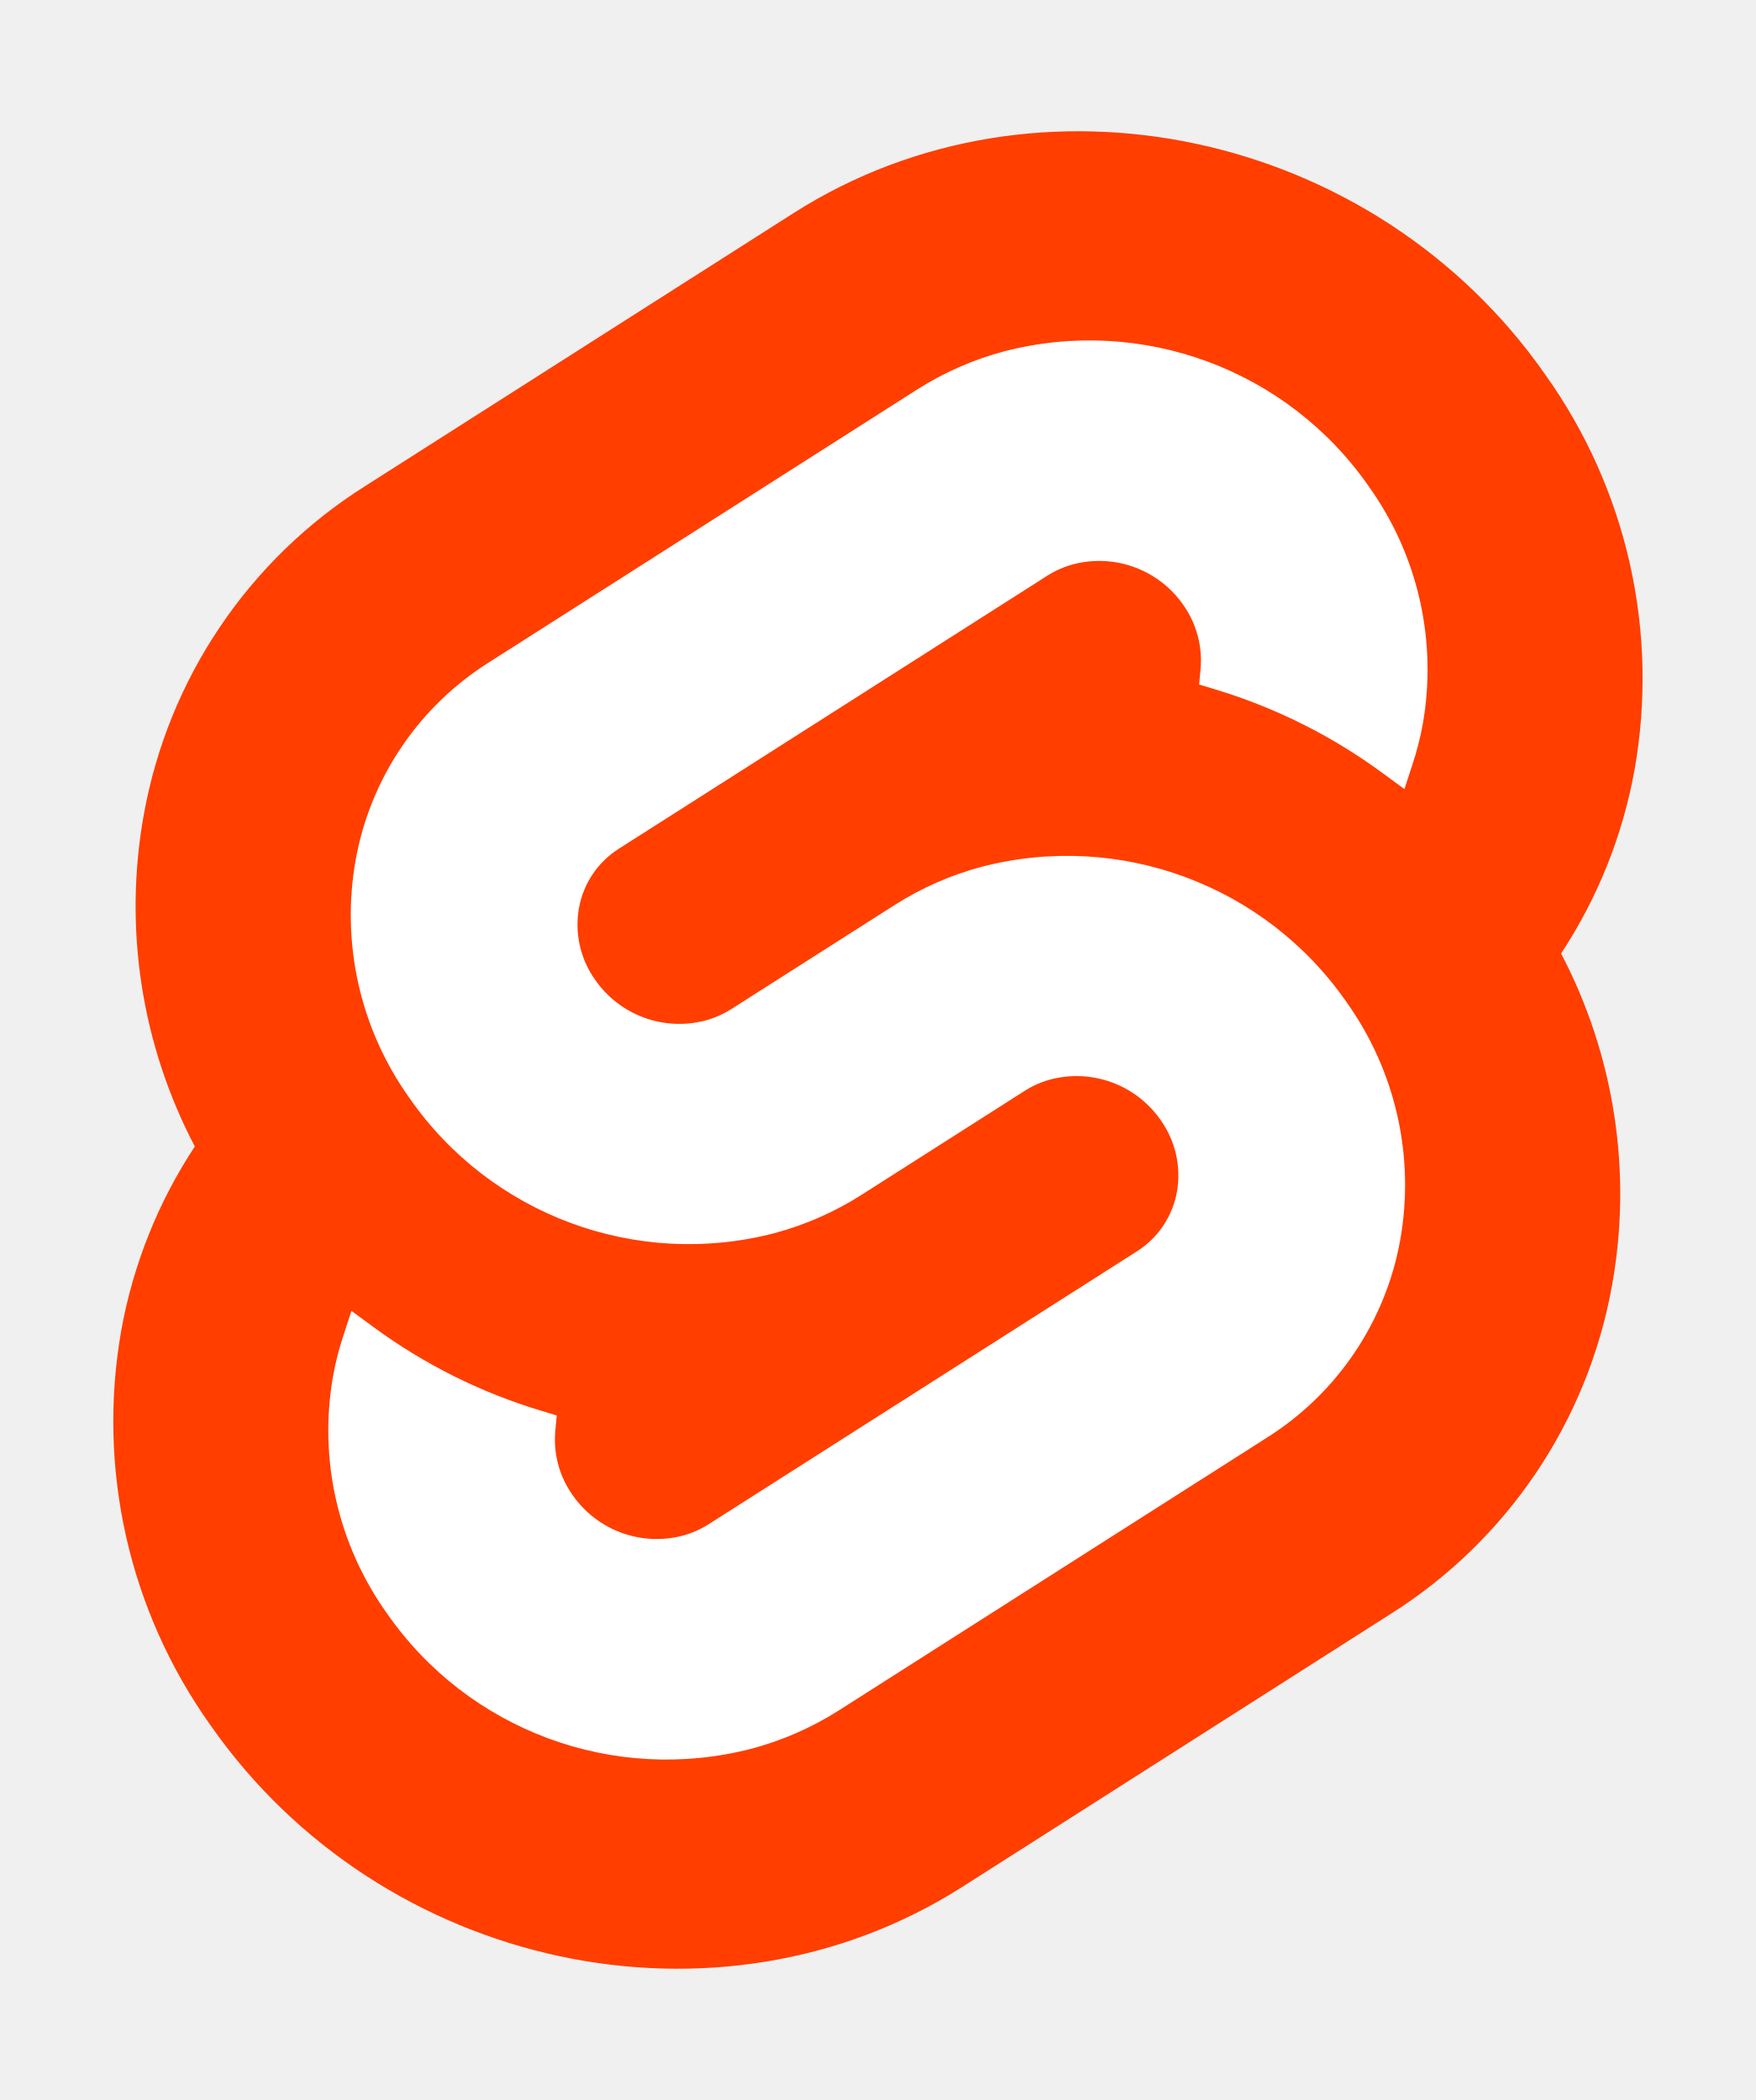
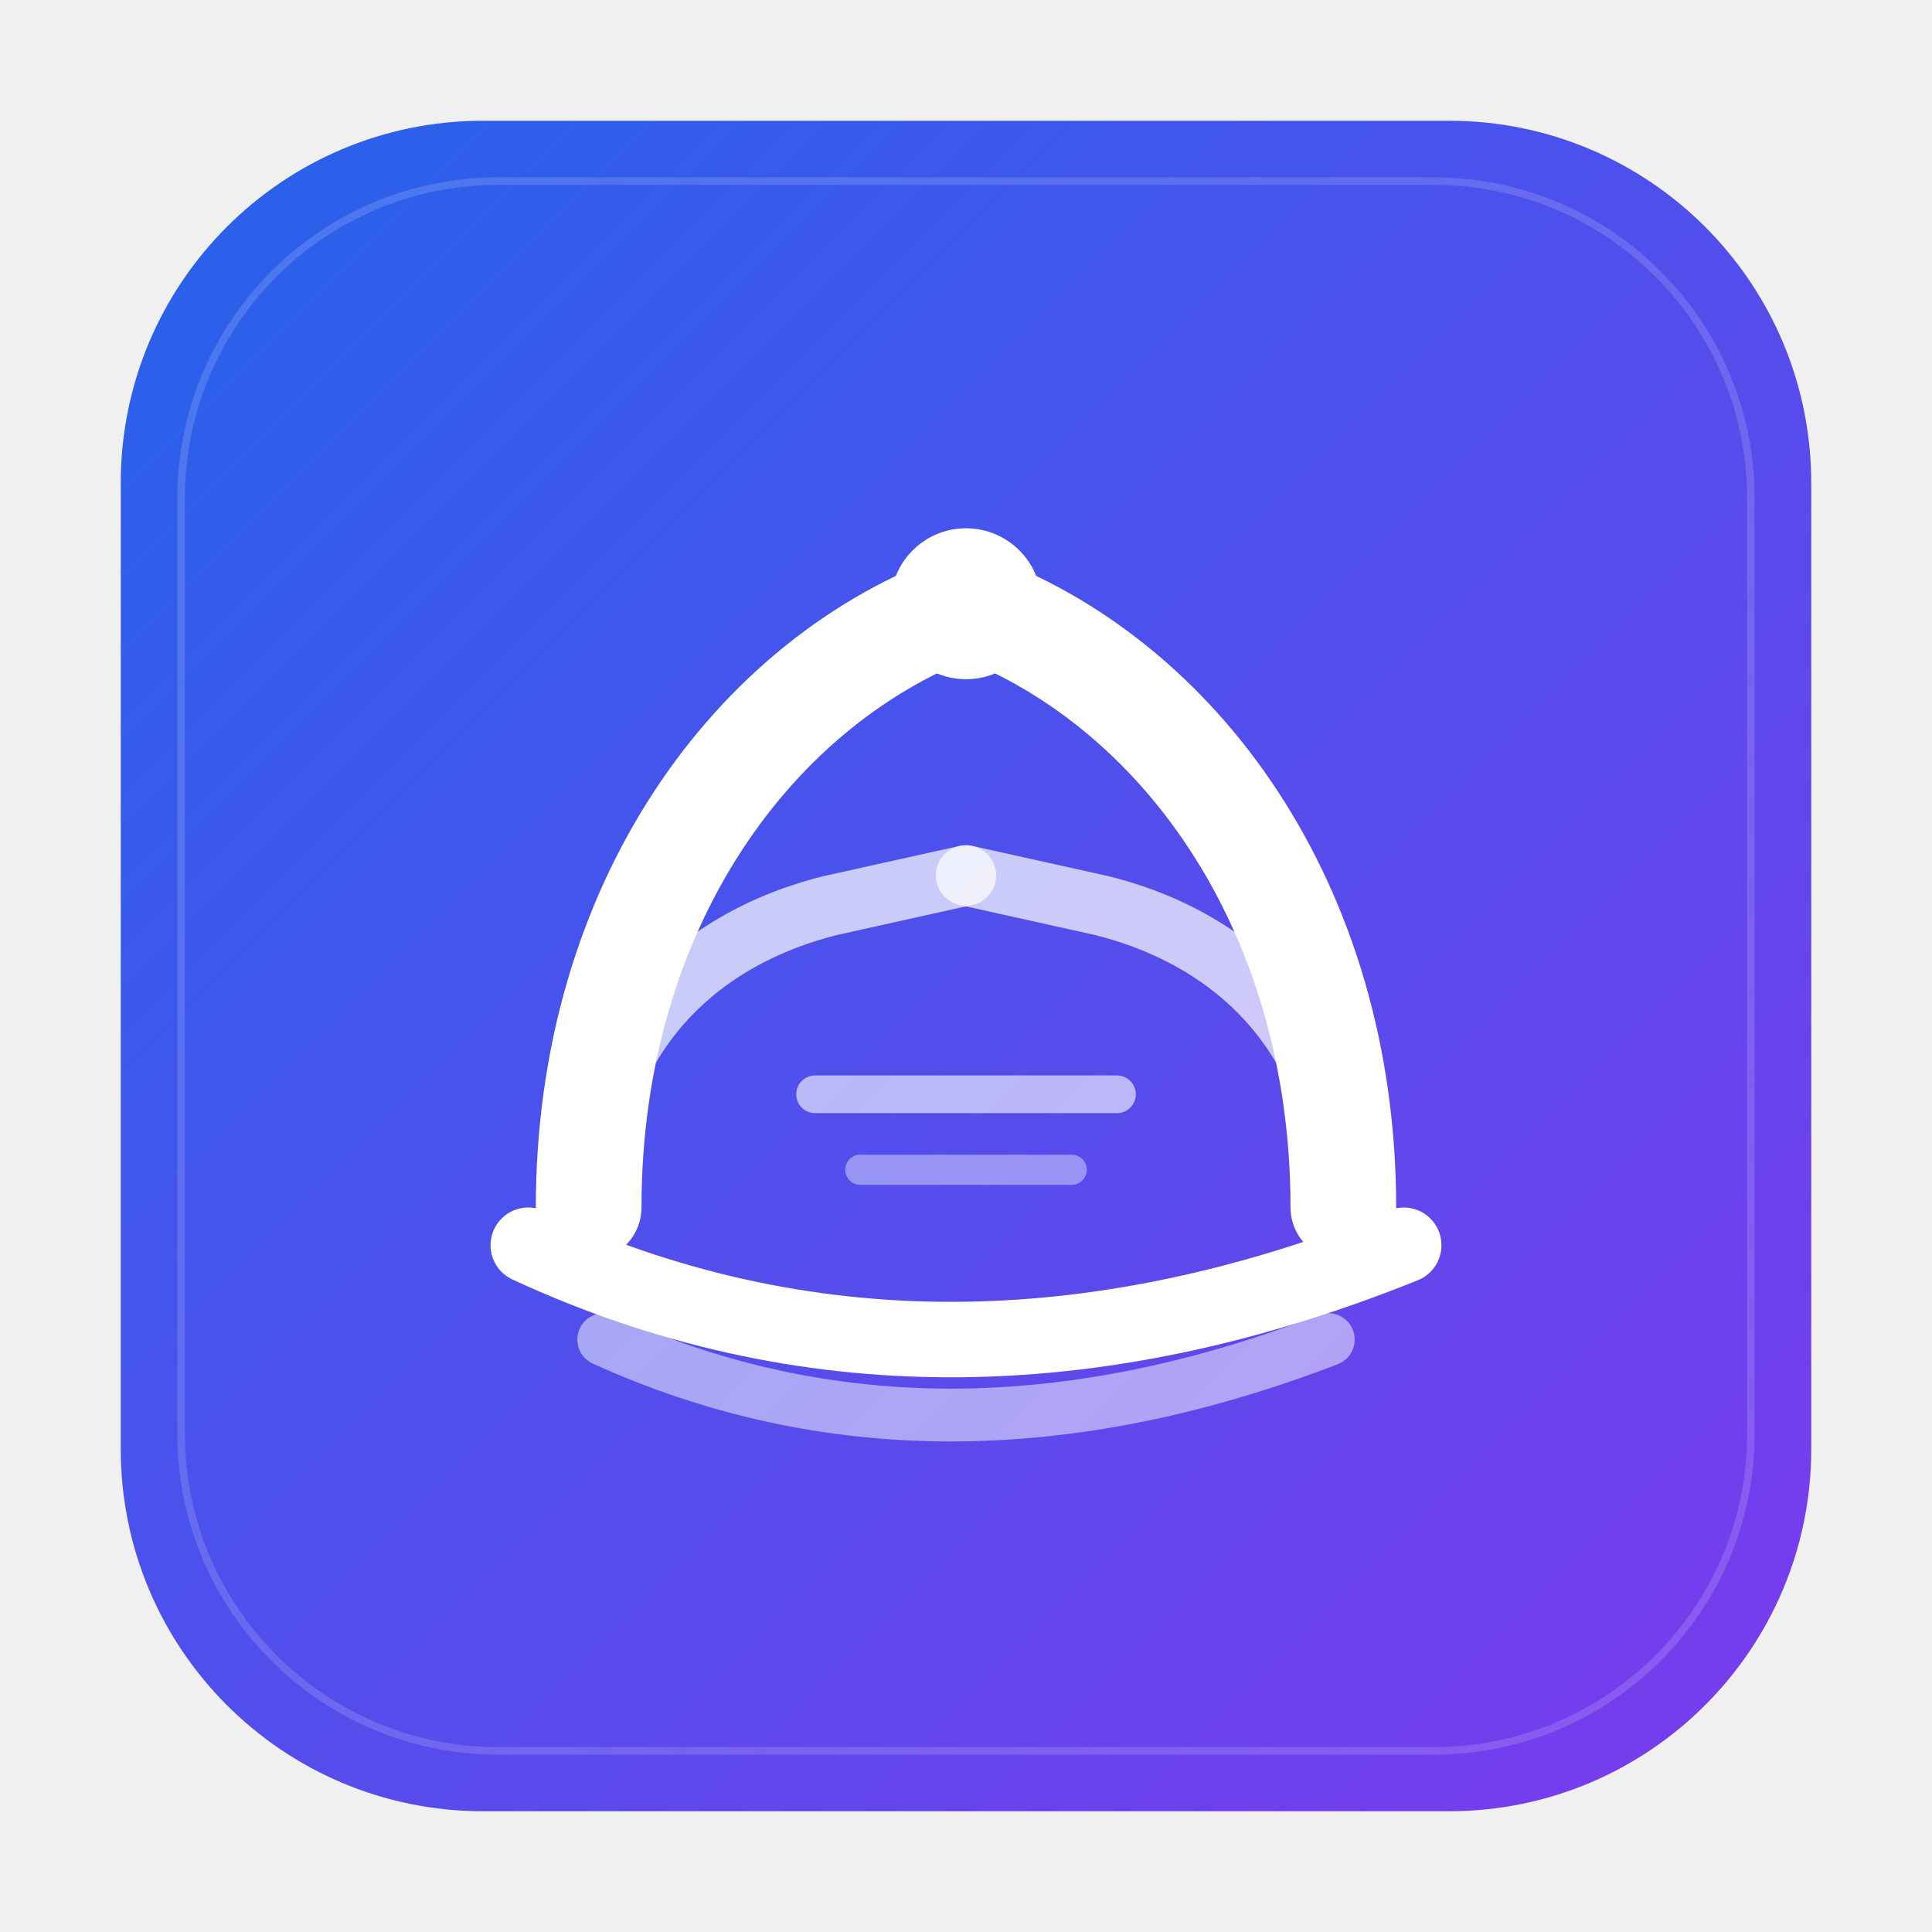
- <svg xmlns="http://www.w3.org/2000/svg" width="107" height="128" viewBox="0 0 107 128">
-   <path d="M94.157 22.819c-10.4-14.885-30.94-19.297-45.792-9.835L22.282 29.608A29.92 29.92 0 0 0 8.764 49.65a31.5 31.5 0 0 0 3.108 20.231 30 30 0 0 0-4.477 11.183 31.9 31.9 0 0 0 5.448 24.116c10.402 14.887 30.942 19.297 45.791 9.835l26.083-16.624A29.92 29.92 0 0 0 98.235 78.35a31.53 31.53 0 0 0-3.105-20.232 30 30 0 0 0 4.474-11.182 31.88 31.88 0 0 0-5.447-24.116" style="fill:#ff3e00" />
-   <path d="M45.817 106.582a20.72 20.72 0 0 1-22.237-8.243 19.17 19.17 0 0 1-3.277-14.503 18 18 0 0 1 .624-2.435l.49-1.498 1.337.981a33.6 33.6 0 0 0 10.203 5.098l.97.294-.09.968a5.85 5.85 0 0 0 1.052 3.878 6.24 6.24 0 0 0 6.695 2.485 5.8 5.8 0 0 0 1.603-.704L69.27 76.28a5.43 5.43 0 0 0 2.45-3.631 5.8 5.8 0 0 0-.987-4.371 6.24 6.24 0 0 0-6.698-2.487 5.7 5.7 0 0 0-1.6.704l-9.953 6.345a19 19 0 0 1-5.296 2.326 20.72 20.72 0 0 1-22.237-8.243 19.17 19.17 0 0 1-3.277-14.502 17.99 17.99 0 0 1 8.13-12.052l26.081-16.623a19 19 0 0 1 5.3-2.329 20.72 20.72 0 0 1 22.237 8.243 19.17 19.17 0 0 1 3.277 14.503 18 18 0 0 1-.624 2.435l-.49 1.498-1.337-.98a33.6 33.6 0 0 0-10.203-5.1l-.97-.294.09-.968a5.86 5.86 0 0 0-1.052-3.878 6.24 6.24 0 0 0-6.696-2.485 5.8 5.8 0 0 0-1.602.704L37.73 51.72a5.42 5.42 0 0 0-2.449 3.63 5.79 5.79 0 0 0 .986 4.372 6.24 6.24 0 0 0 6.698 2.486 5.8 5.8 0 0 0 1.602-.704l9.952-6.342a19 19 0 0 1 5.295-2.328 20.72 20.72 0 0 1 22.237 8.242 19.17 19.17 0 0 1 3.277 14.503 18 18 0 0 1-8.13 12.053l-26.081 16.622a19 19 0 0 1-5.3 2.328" style="fill:#fff" />
+ <svg xmlns="http://www.w3.org/2000/svg" viewBox="0 0 512 512" width="512" height="512">
+   <defs>
+     <linearGradient id="g1" x1="0%" y1="0%" x2="100%" y2="100%">
+       <stop offset="0%" stop-color="#2563eb" />
+       <stop offset="100%" stop-color="#7c3aed" />
+     </linearGradient>
+   </defs>
+   <rect x="32" y="32" width="448" height="448" rx="96" ry="96" fill="url(#g1)" />
+   <rect x="48" y="48" width="416" height="416" rx="84" ry="84" fill="none" stroke="rgba(255,255,255,0.15)" stroke-width="2" />
+   <path d="M156 320 C156 240, 200 180, 256 160 C312 180, 356 240, 356 320" fill="none" stroke="white" stroke-width="28" stroke-linecap="round" />
+   <path d="M156 320 C156 280, 180 250, 220 240 L256 232" fill="none" stroke="white" stroke-width="16" stroke-linecap="round" opacity="0.7" />
+   <path d="M356 320 C356 280, 332 250, 292 240 L256 232" fill="none" stroke="white" stroke-width="16" stroke-linecap="round" opacity="0.7" />
+   <circle cx="256" cy="160" r="20" fill="white" />
+   <line x1="216" y1="290" x2="296" y2="290" stroke="white" stroke-width="10" stroke-linecap="round" opacity="0.6" />
+   <line x1="228" y1="310" x2="284" y2="310" stroke="white" stroke-width="8" stroke-linecap="round" opacity="0.4" />
+   <path d="M140 330 Q248 380 372 330" fill="none" stroke="white" stroke-width="20" stroke-linecap="round" />
+   <path d="M160 355 Q248 395 352 355" fill="none" stroke="white" stroke-width="14" stroke-linecap="round" opacity="0.5" />
</svg>
